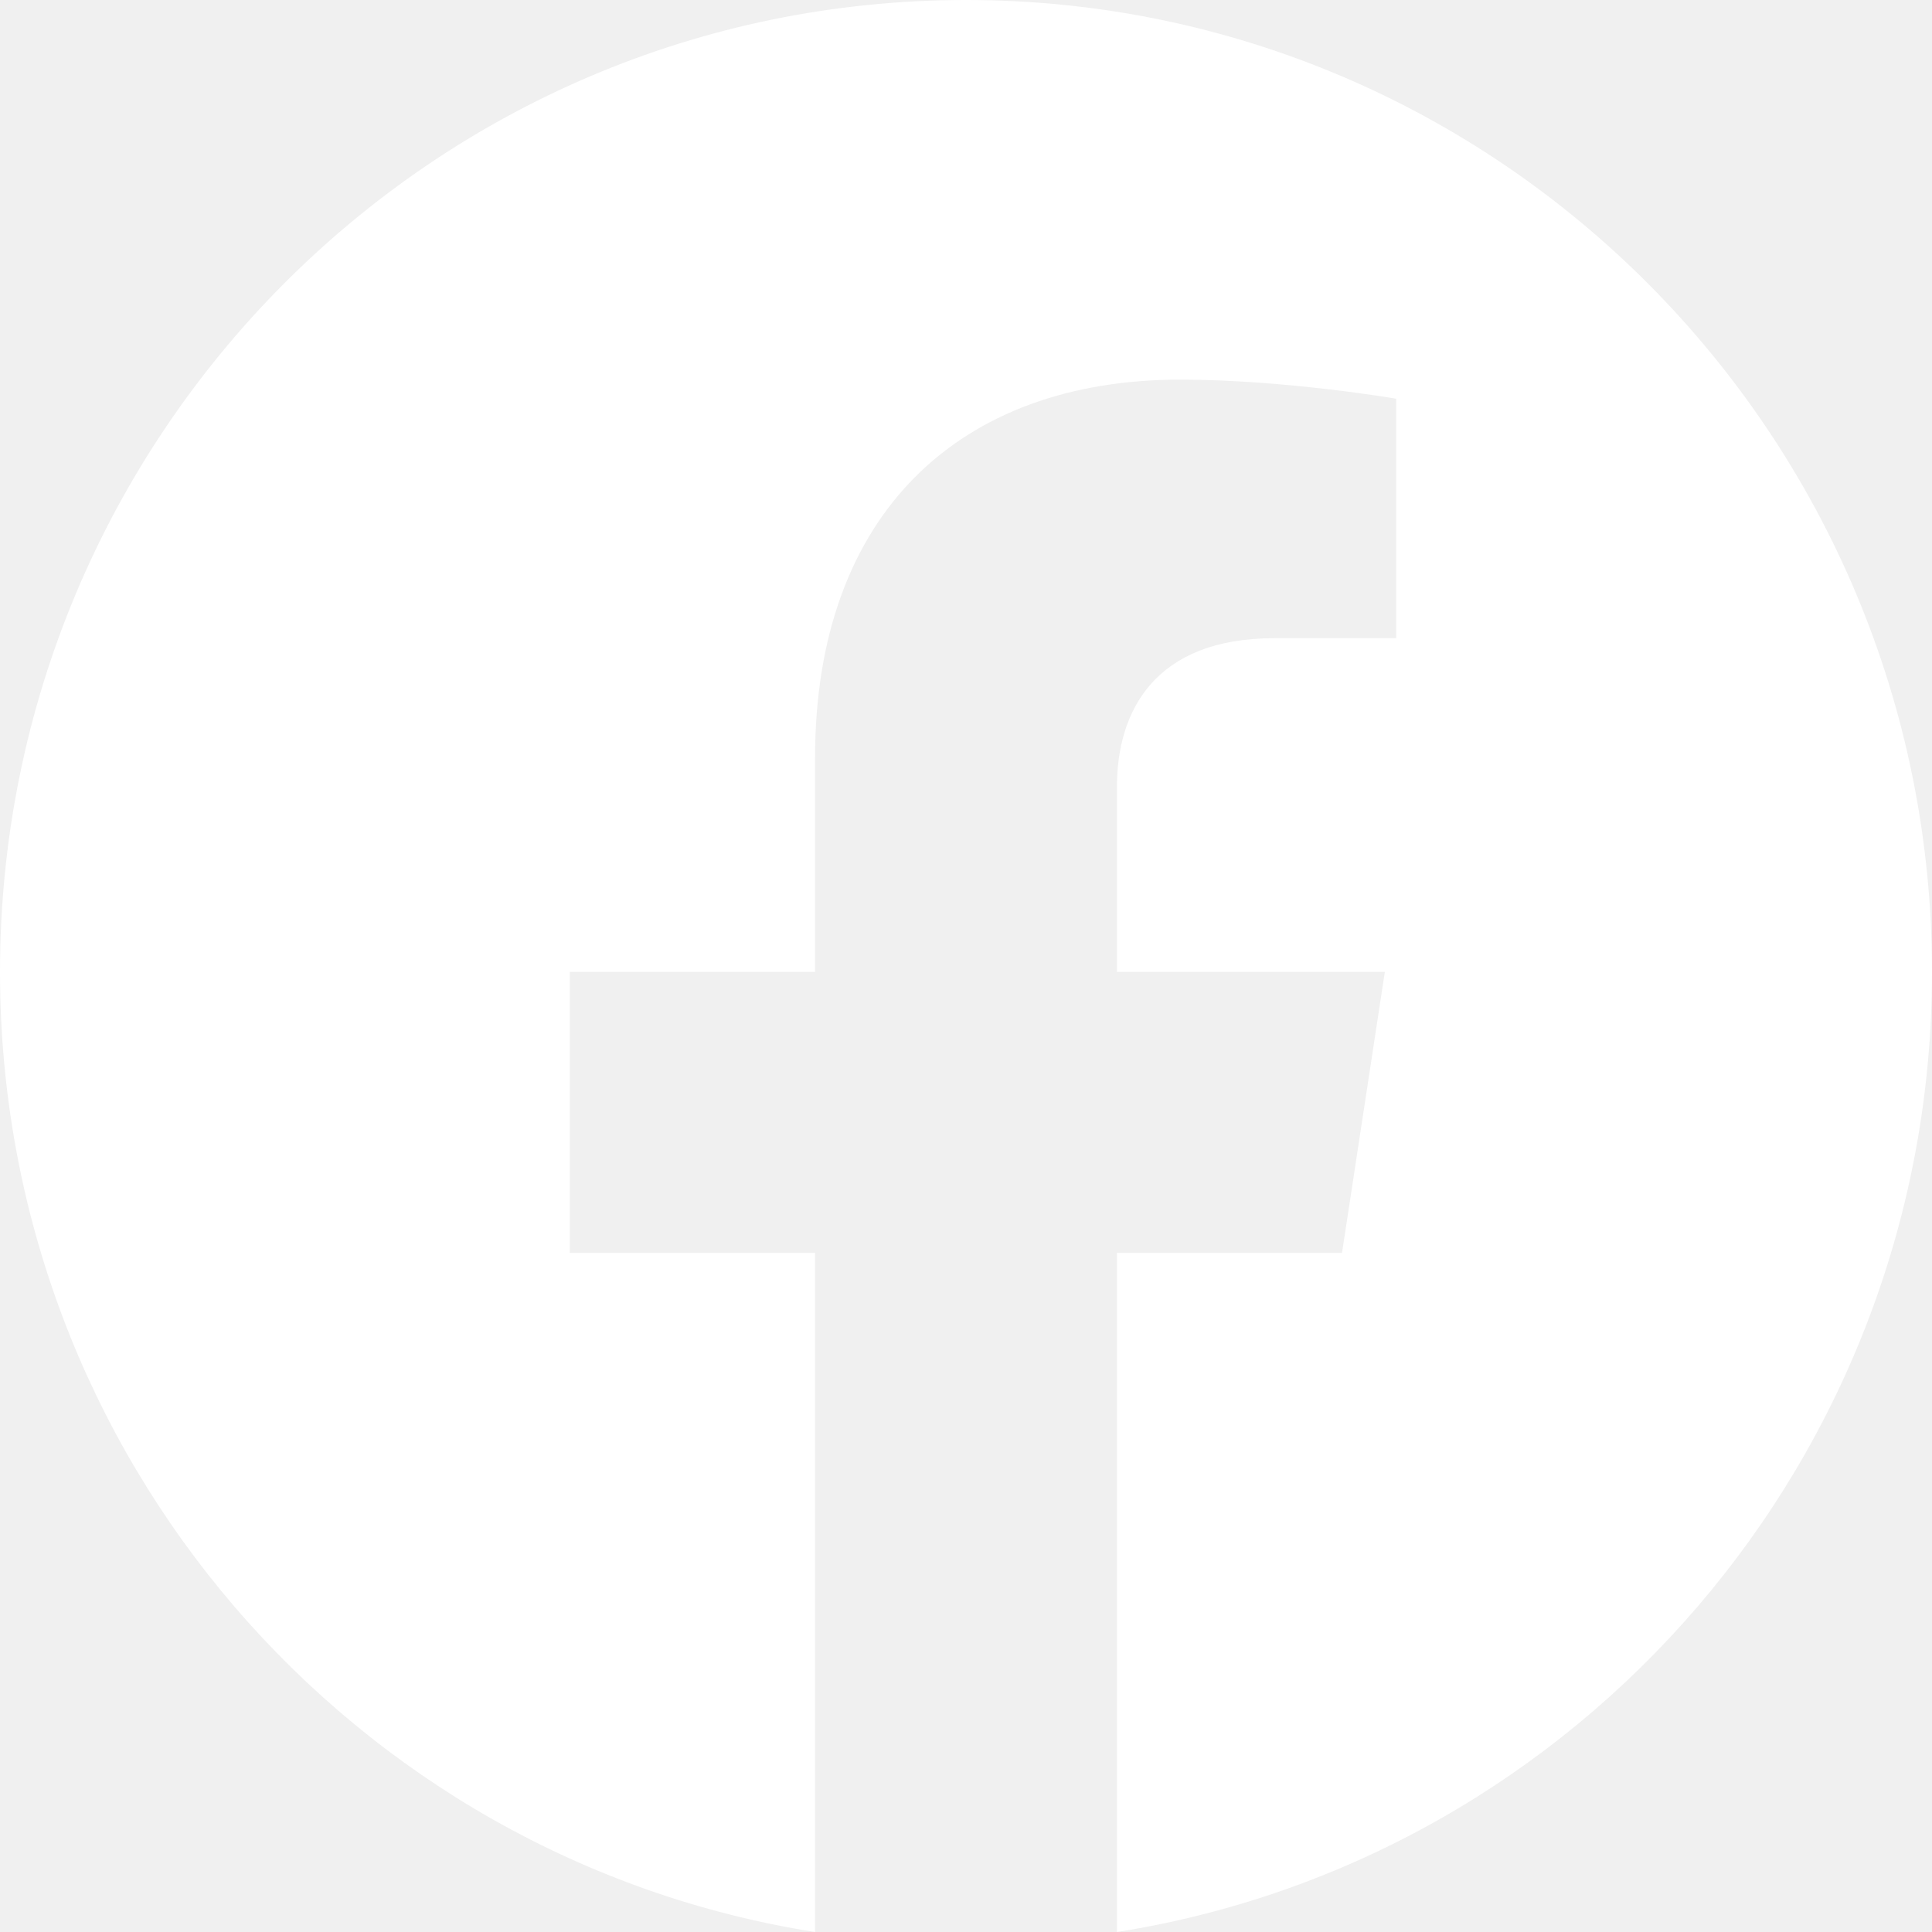
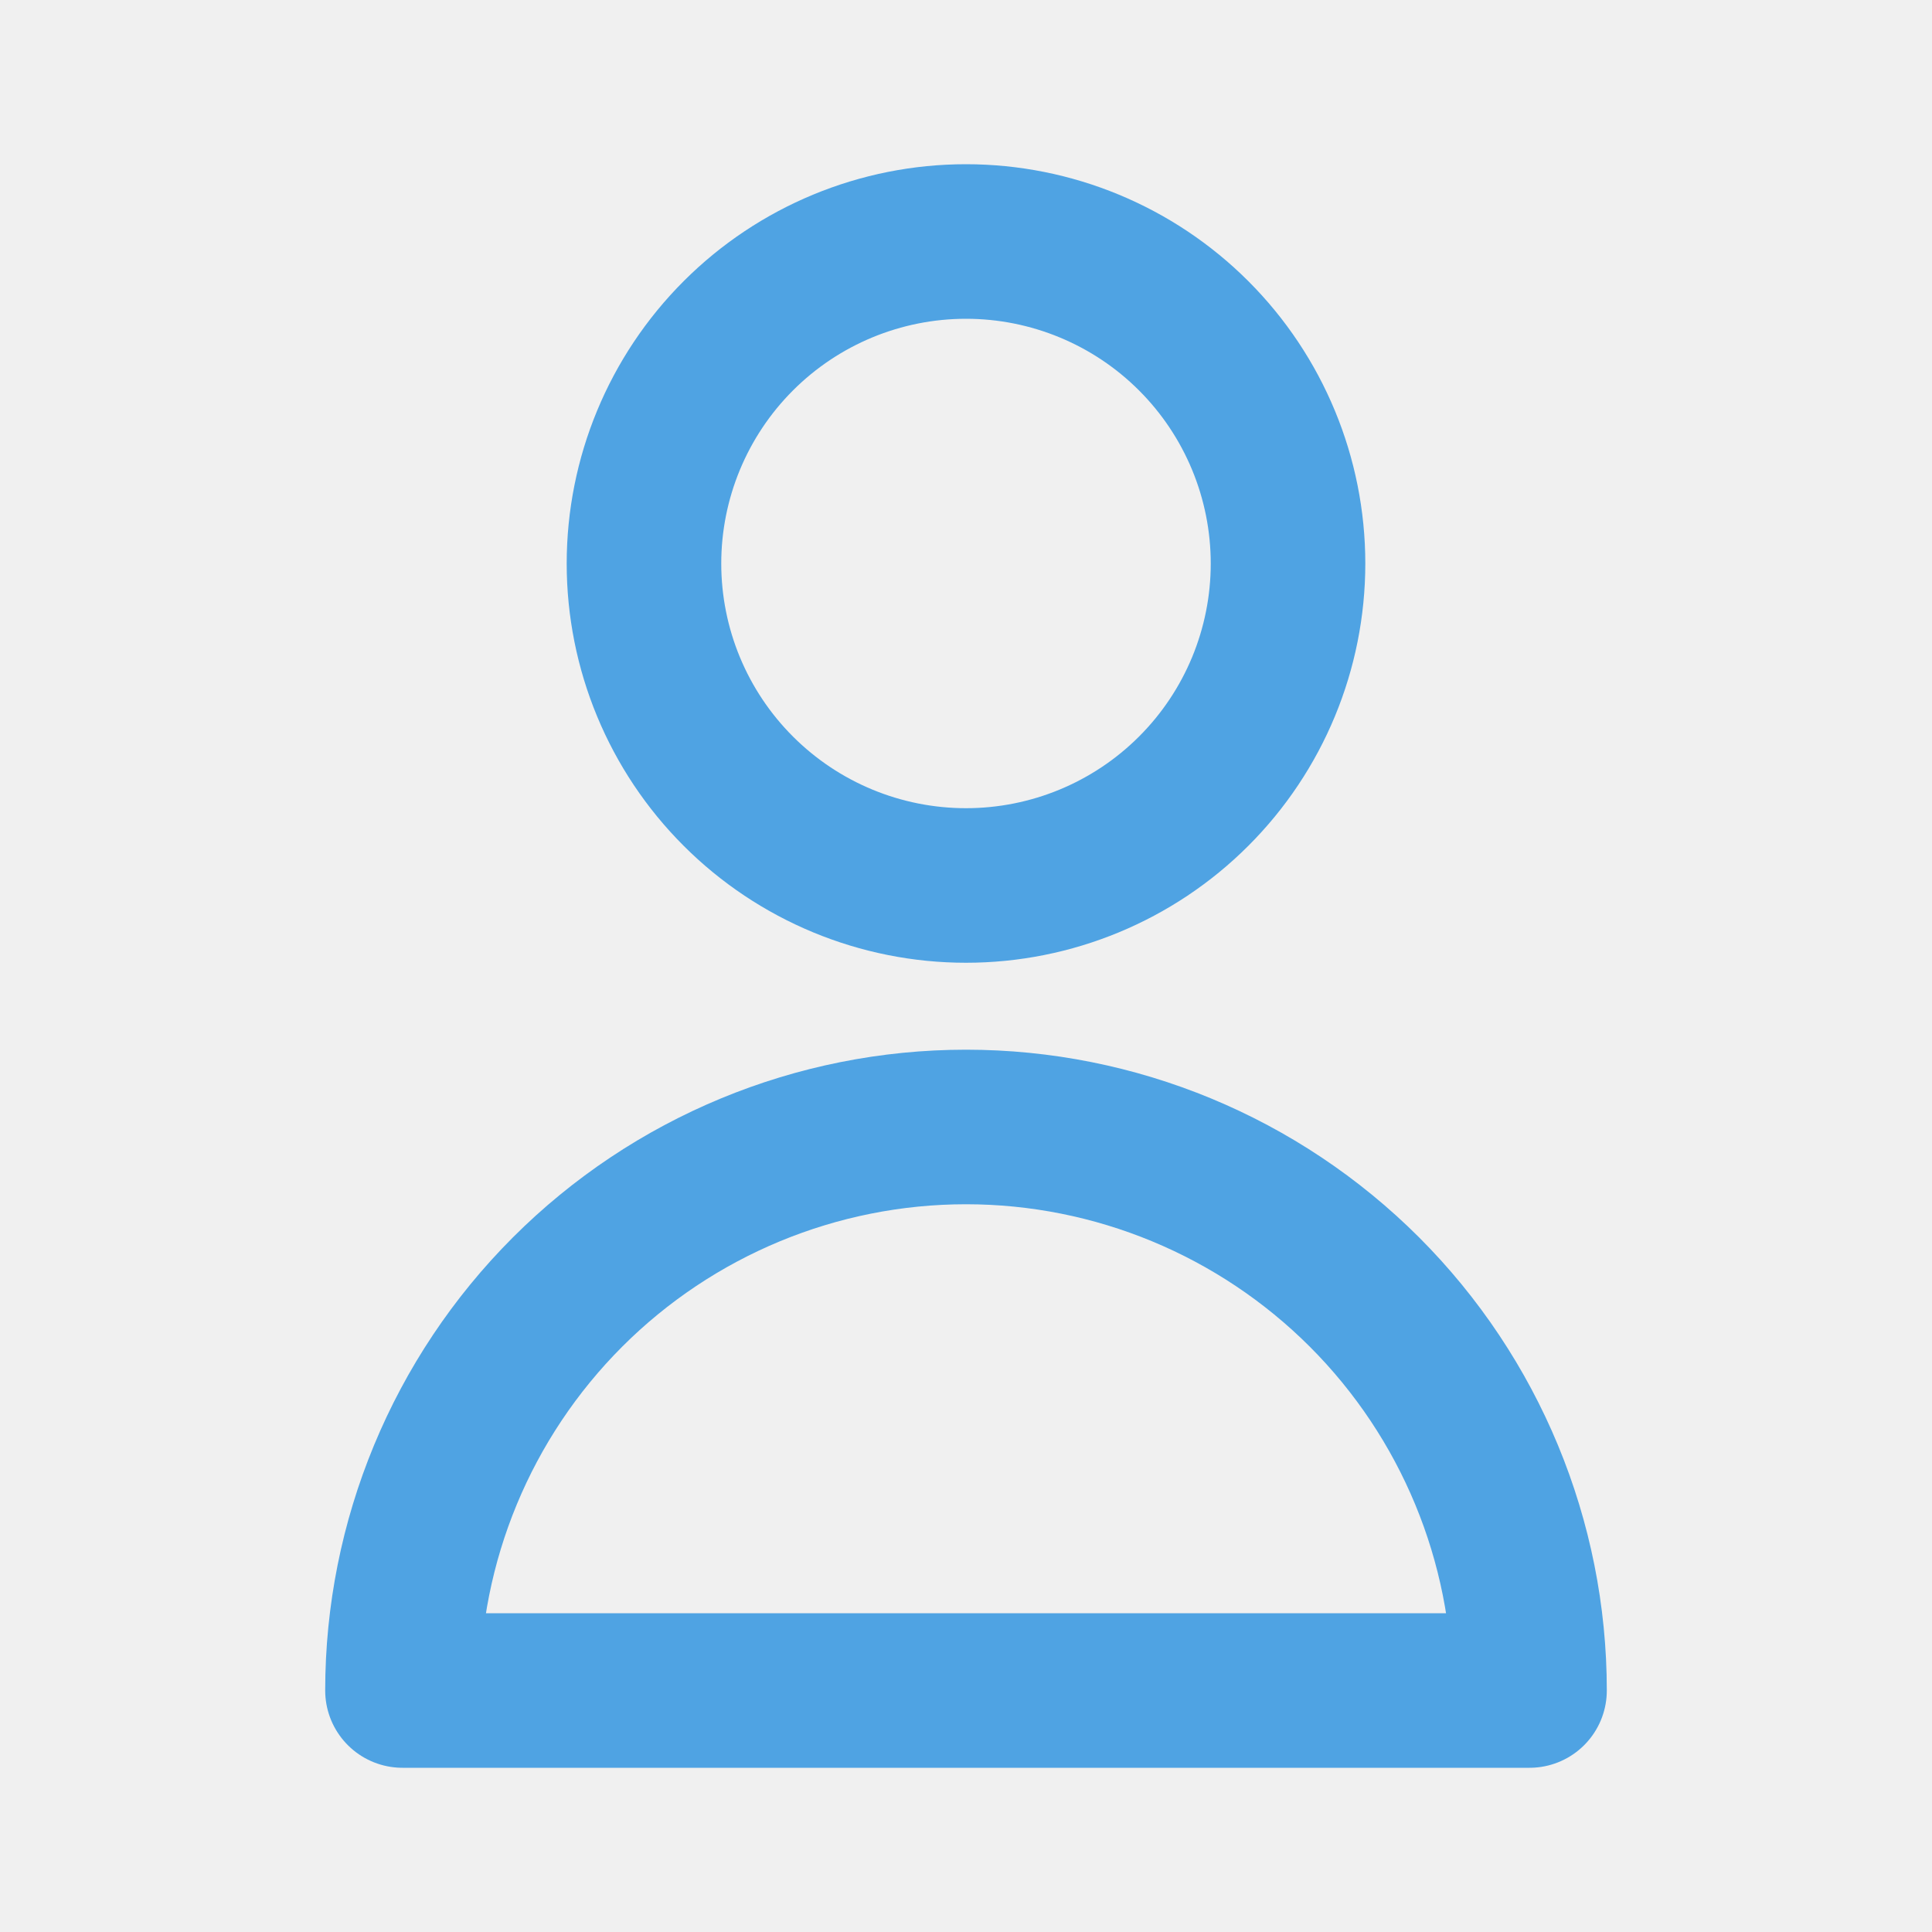
- <svg xmlns="http://www.w3.org/2000/svg" width="24" height="24" viewBox="0 0 24 24" fill="none">
-   <g clip-path="url(#clip0_120_164)">
-     <path d="M24 12.073C24 5.405 18.627 0 12 0C5.373 0 0 5.405 0 12.073C0 18.1 4.388 23.094 10.125 24V15.564H7.078V12.073H10.125V9.413C10.125 6.387 11.917 4.716 14.658 4.716C15.97 4.716 17.344 4.953 17.344 4.953V7.928H15.83C14.34 7.928 13.875 8.84 13.875 9.775V12.073H17.203L16.671 15.564H13.875V24C19.612 23.094 24 18.1 24 12.073Z" fill="white" />
-   </g>
-   <defs>
-     <clipPath id="clip0_120_164">
-       <rect width="24" height="24" fill="white" />
-     </clipPath>
-   </defs>
+ <svg xmlns="http://www.w3.org/2000/svg" width="25" height="25" viewBox="0 0 25 25" fill="none">
+   <path d="M16.667 7.292C16.667 8.397 16.228 9.457 15.446 10.238C14.665 11.019 13.605 11.458 12.5 11.458C11.395 11.458 10.335 11.019 9.554 10.238C8.772 9.457 8.333 8.397 8.333 7.292C8.333 6.187 8.772 5.127 9.554 4.345C10.335 3.564 11.395 3.125 12.5 3.125C13.605 3.125 14.665 3.564 15.446 4.345C16.228 5.127 16.667 6.187 16.667 7.292ZM12.5 14.583C10.566 14.583 8.711 15.352 7.344 16.719C5.977 18.087 5.208 19.941 5.208 21.875H19.792C19.792 19.941 19.023 18.087 17.656 16.719C16.288 15.352 14.434 14.583 12.5 14.583Z" stroke="#4FA3E3" stroke-width="2" stroke-linecap="round" stroke-linejoin="round" />
</svg>
